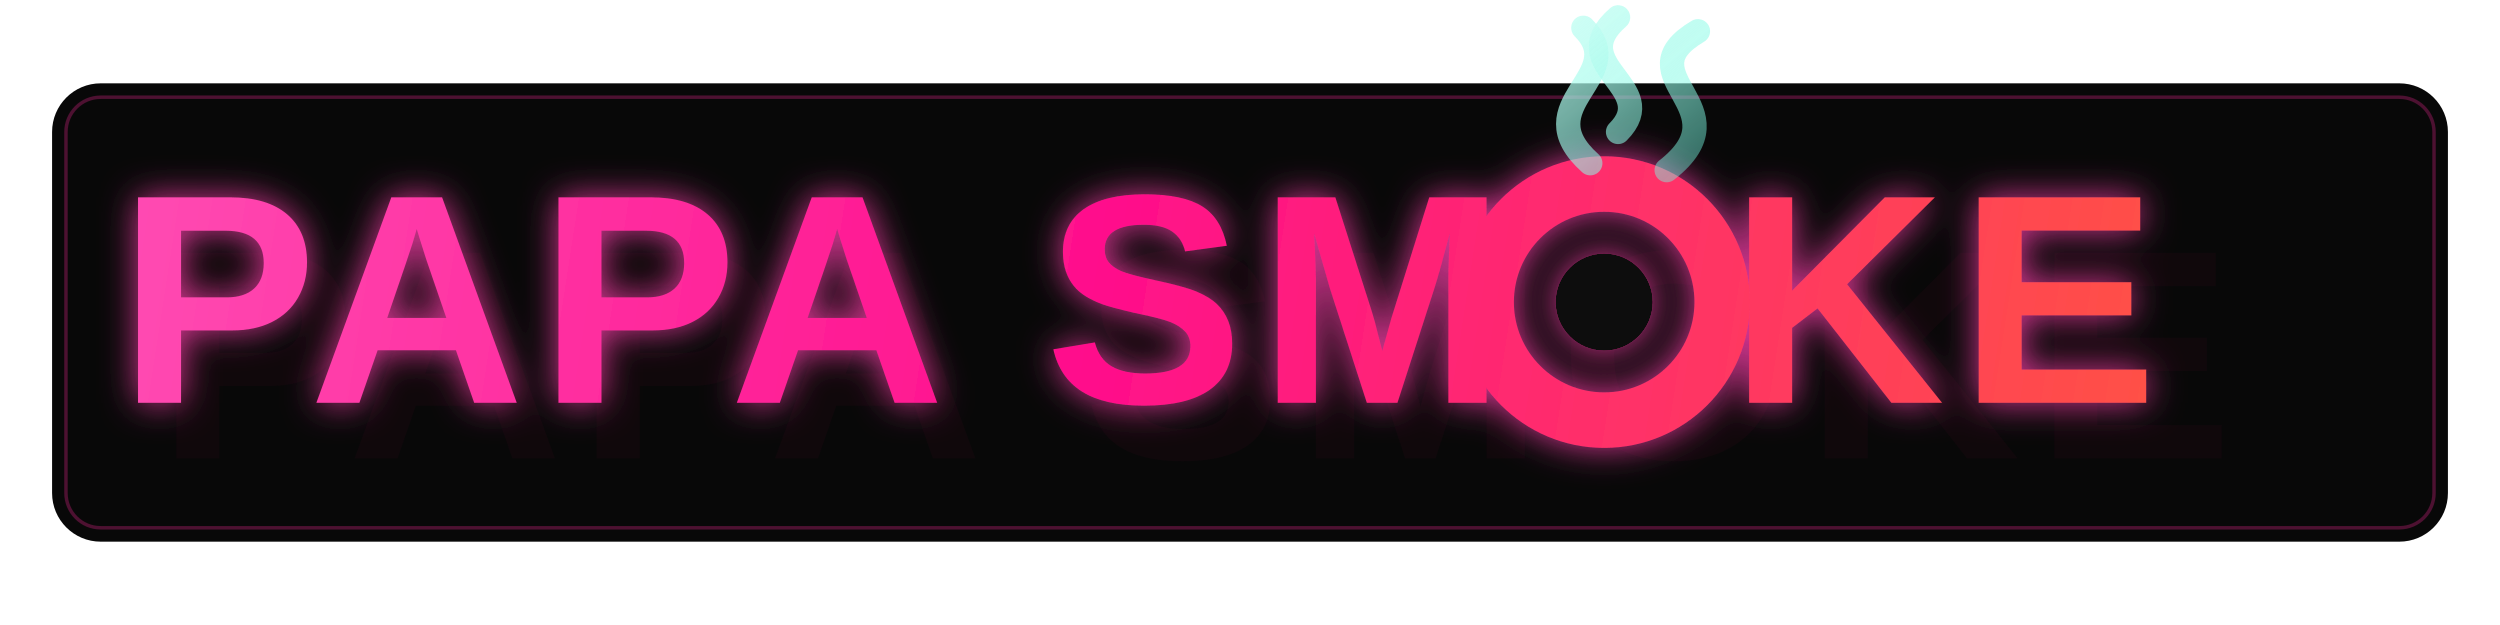
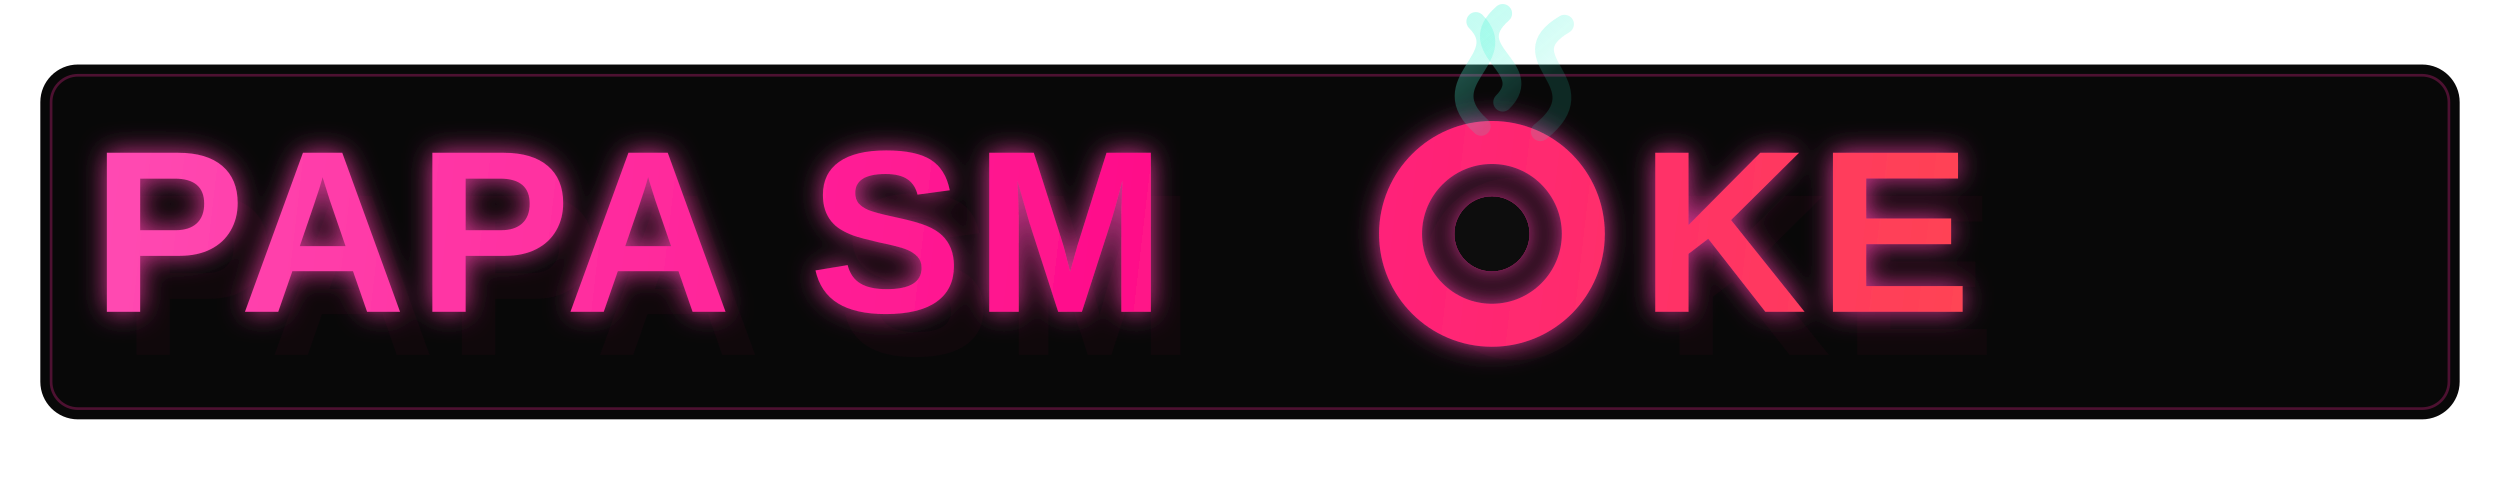
- <svg xmlns="http://www.w3.org/2000/svg" width="720" height="180" viewBox="0 0 720 180" fill="none" role="img" aria-labelledby="title desc">
+ <svg xmlns="http://www.w3.org/2000/svg" width="930" height="180" viewBox="0 0 930 180" fill="none" role="img" aria-labelledby="title desc">
  <defs>
    <filter id="pink-glow" x="-20%" y="-40%" width="140%" height="180%">
      <feGaussianBlur stdDeviation="5" result="blur" />
      <feColorMatrix in="blur" type="matrix" values="1 0 0 0 1 0 0 0 0 0.05 0 0 0 0 0.42 0 0 0 0.85 0" />
      <feMerge>
        <feMergeNode />
        <feMergeNode in="SourceGraphic" />
      </feMerge>
    </filter>
-     <linearGradient id="face" x1="42" y1="42" x2="656" y2="137" gradientUnits="userSpaceOnUse">
+     <linearGradient id="face" x1="42" y1="42" x2="860" y2="137" gradientUnits="userSpaceOnUse">
      <stop stop-color="#ff4ab2" />
      <stop offset="0.45" stop-color="#ff0f8b" />
      <stop offset="1" stop-color="#ff5a3d" />
    </linearGradient>
    <linearGradient id="smoke" x1="424" y1="10" x2="496" y2="96" gradientUnits="userSpaceOnUse">
      <stop stop-color="#d9fff8" />
      <stop offset="1" stop-color="#34f5d2" stop-opacity="0.15" />
    </linearGradient>
  </defs>
-   <rect x="15" y="24" width="690" height="132" rx="14" fill="#080808" />
-   <rect x="19" y="28" width="682" height="124" rx="10" stroke="#ff2a9a" stroke-opacity="0.28" />
+   <rect x="15" y="24" width="900" height="132" rx="14" fill="#080808" />
+   <rect x="19" y="28" width="892" height="124" rx="10" stroke="#ff2a9a" stroke-opacity="0.28" />
  <g opacity="0.42" transform="translate(9 13)" fill="#1a070f">
-     <text x="36" y="119" font-family="Arial Black, Arial, sans-serif" font-size="86" font-weight="900" letter-spacing="4">PAPA SMOKE</text>
+     <text x="36" y="119" font-family="Arial Black, Arial, sans-serif" font-size="86" font-weight="900" letter-spacing="4">PAPA SM</text>
+     <circle cx="555" cy="87" r="34" />
+     <text x="610" y="119" font-family="Arial Black, Arial, sans-serif" font-size="86" font-weight="900" letter-spacing="4">KE</text>
  </g>
  <g filter="url(#pink-glow)">
    <text x="34" y="116" font-family="Arial Black, Arial, sans-serif" font-size="86" font-weight="900" letter-spacing="4" fill="url(#face)">PAPA SM</text>
-     <text x="498" y="116" font-family="Arial Black, Arial, sans-serif" font-size="86" font-weight="900" letter-spacing="4" fill="url(#face)">KE</text>
-     <circle cx="462" cy="87" r="34" fill="none" stroke="url(#face)" stroke-width="16" />
-     <circle cx="462" cy="87" r="14" fill="#080808" />
+     <text x="610" y="116" font-family="Arial Black, Arial, sans-serif" font-size="86" font-weight="900" letter-spacing="4" fill="url(#face)">KE</text>
+     <circle cx="555" cy="87" r="34" fill="none" stroke="url(#face)" stroke-width="16" />
+     <circle cx="555" cy="87" r="14" fill="#080808" />
  </g>
  <g stroke="url(#smoke)" stroke-width="7" stroke-linecap="round" opacity="0.92">
-     <path d="M458 47C439 30 470 22 456 8" />
-     <path d="M480 49C503 31 467 22 489 9" />
-     <path d="M466 38C479 25 450 19 466 5" />
+     <path d="M551 47C532 30 563 22 549 8" />
+     <path d="M573 49C596 31 560 22 582 9" />
+     <path d="M559 38C572 25 543 19 559 5" />
  </g>
</svg>
